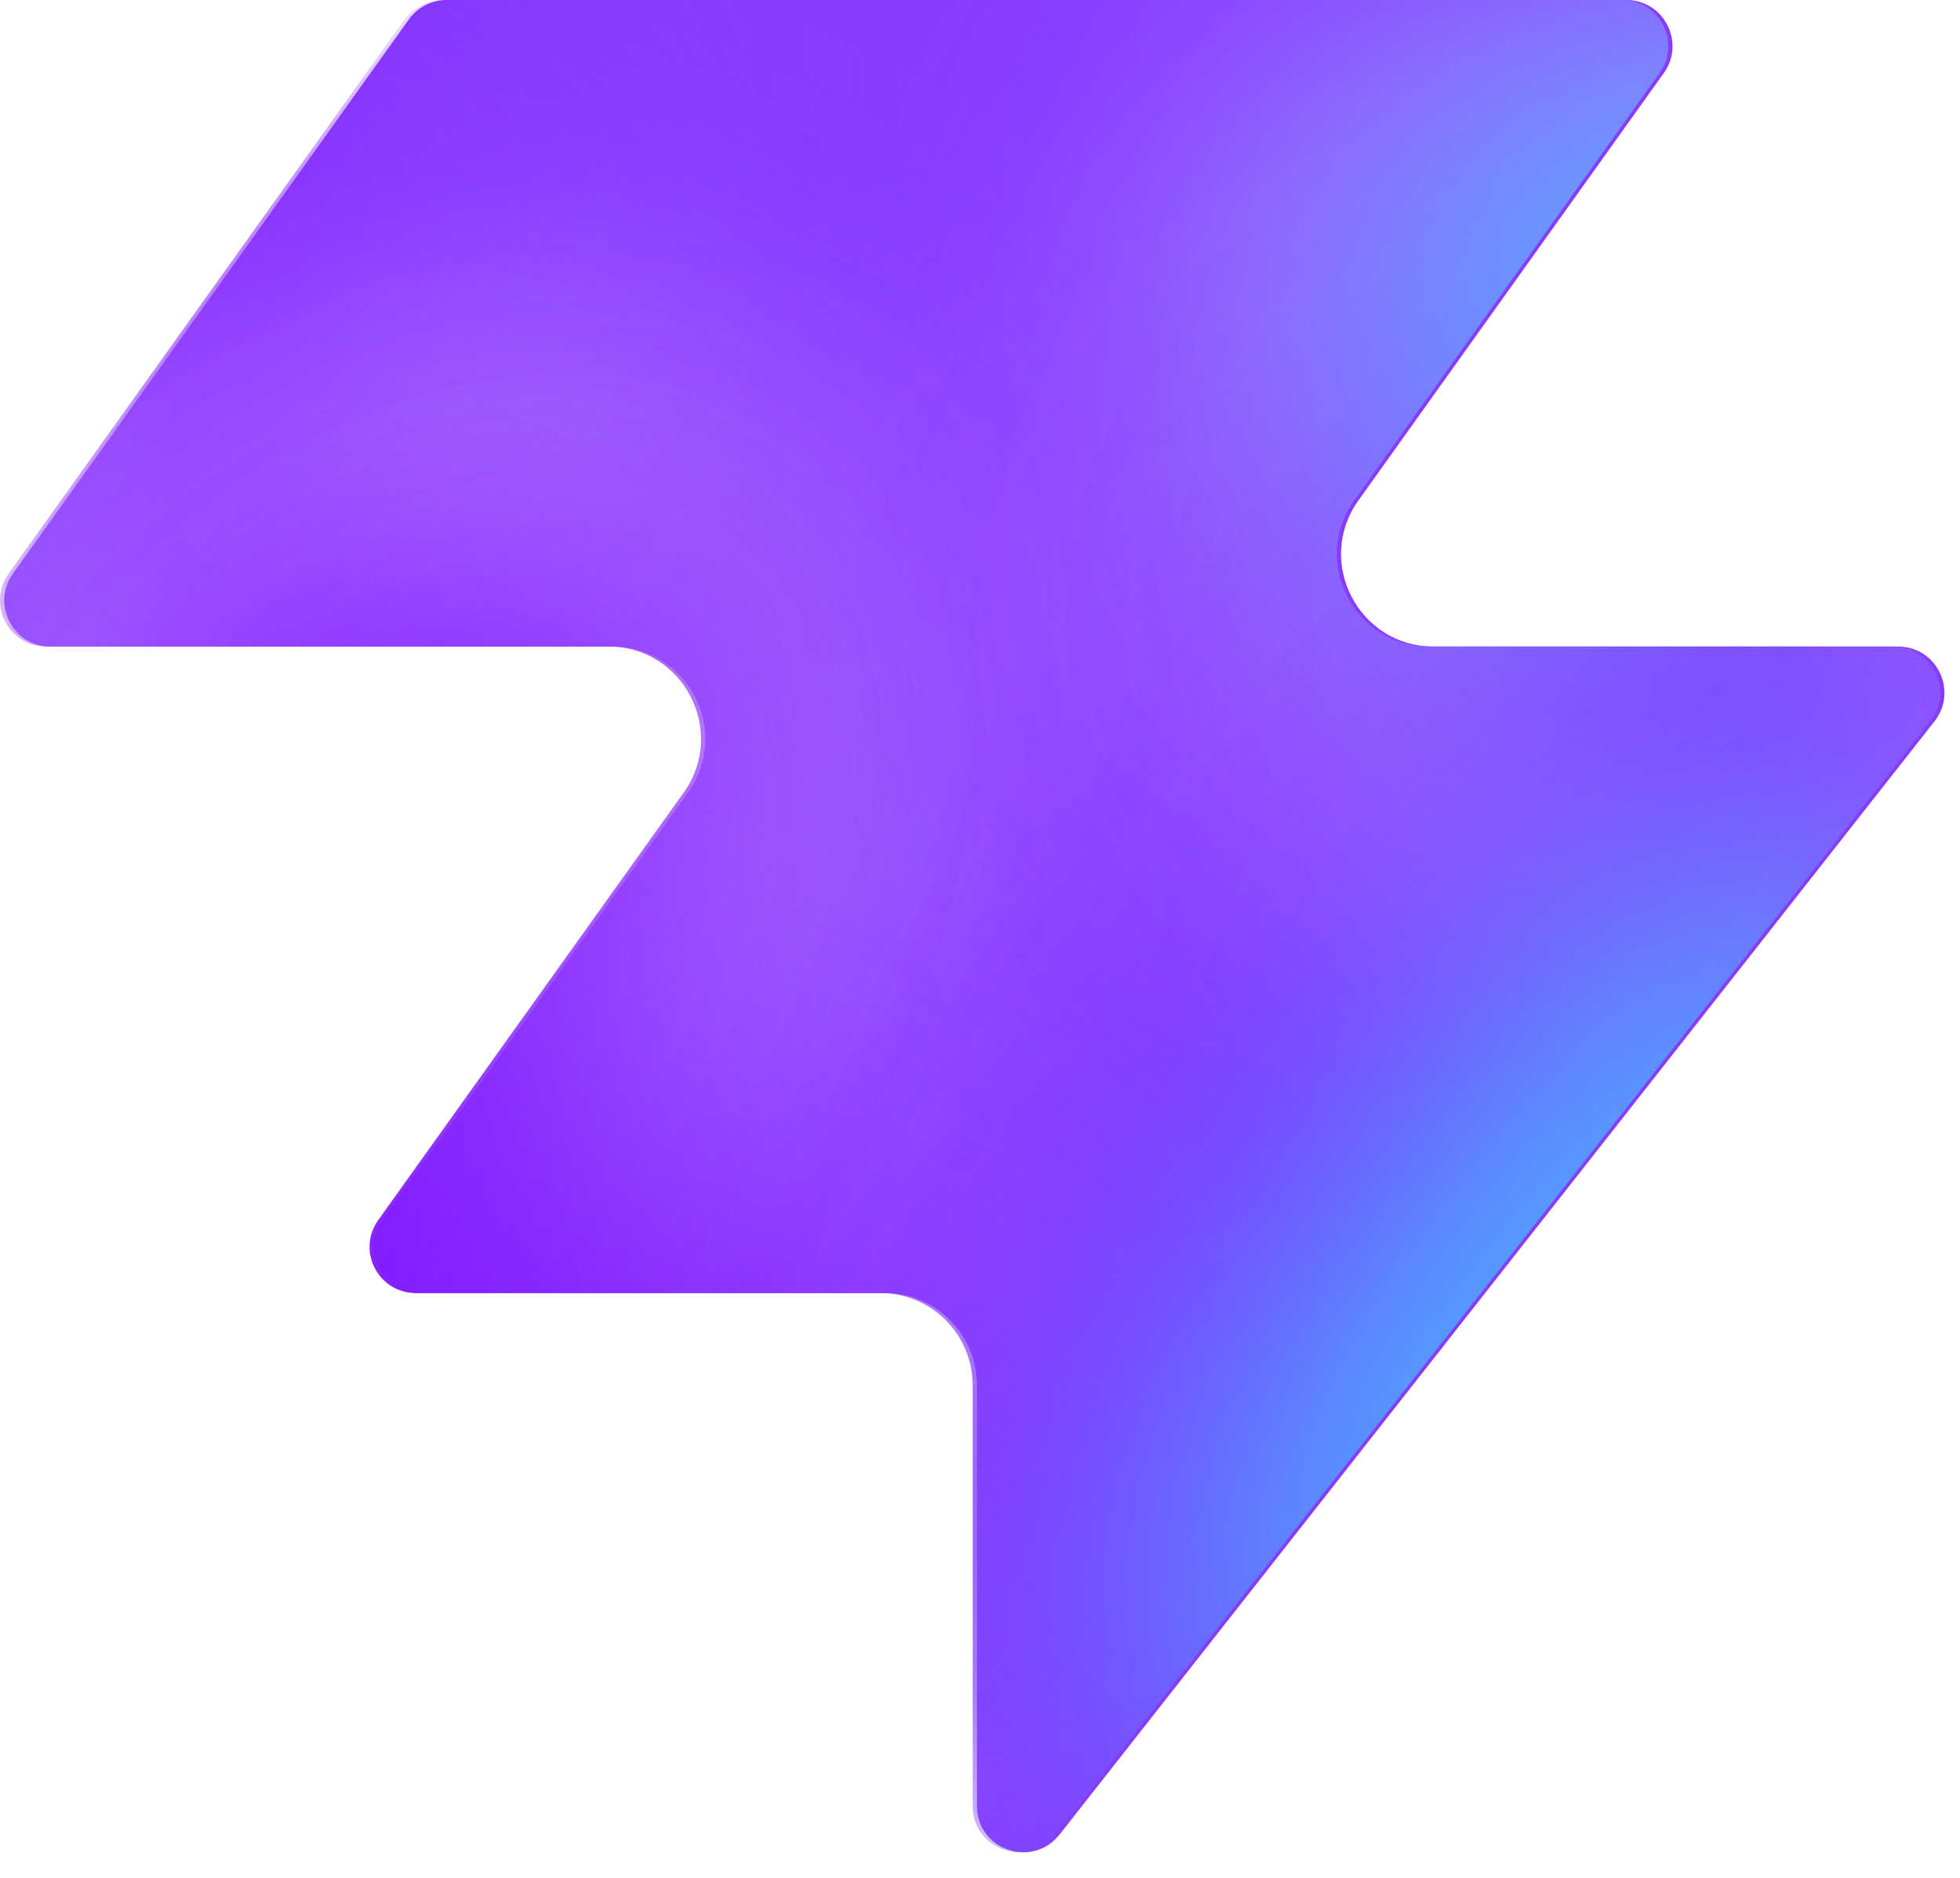
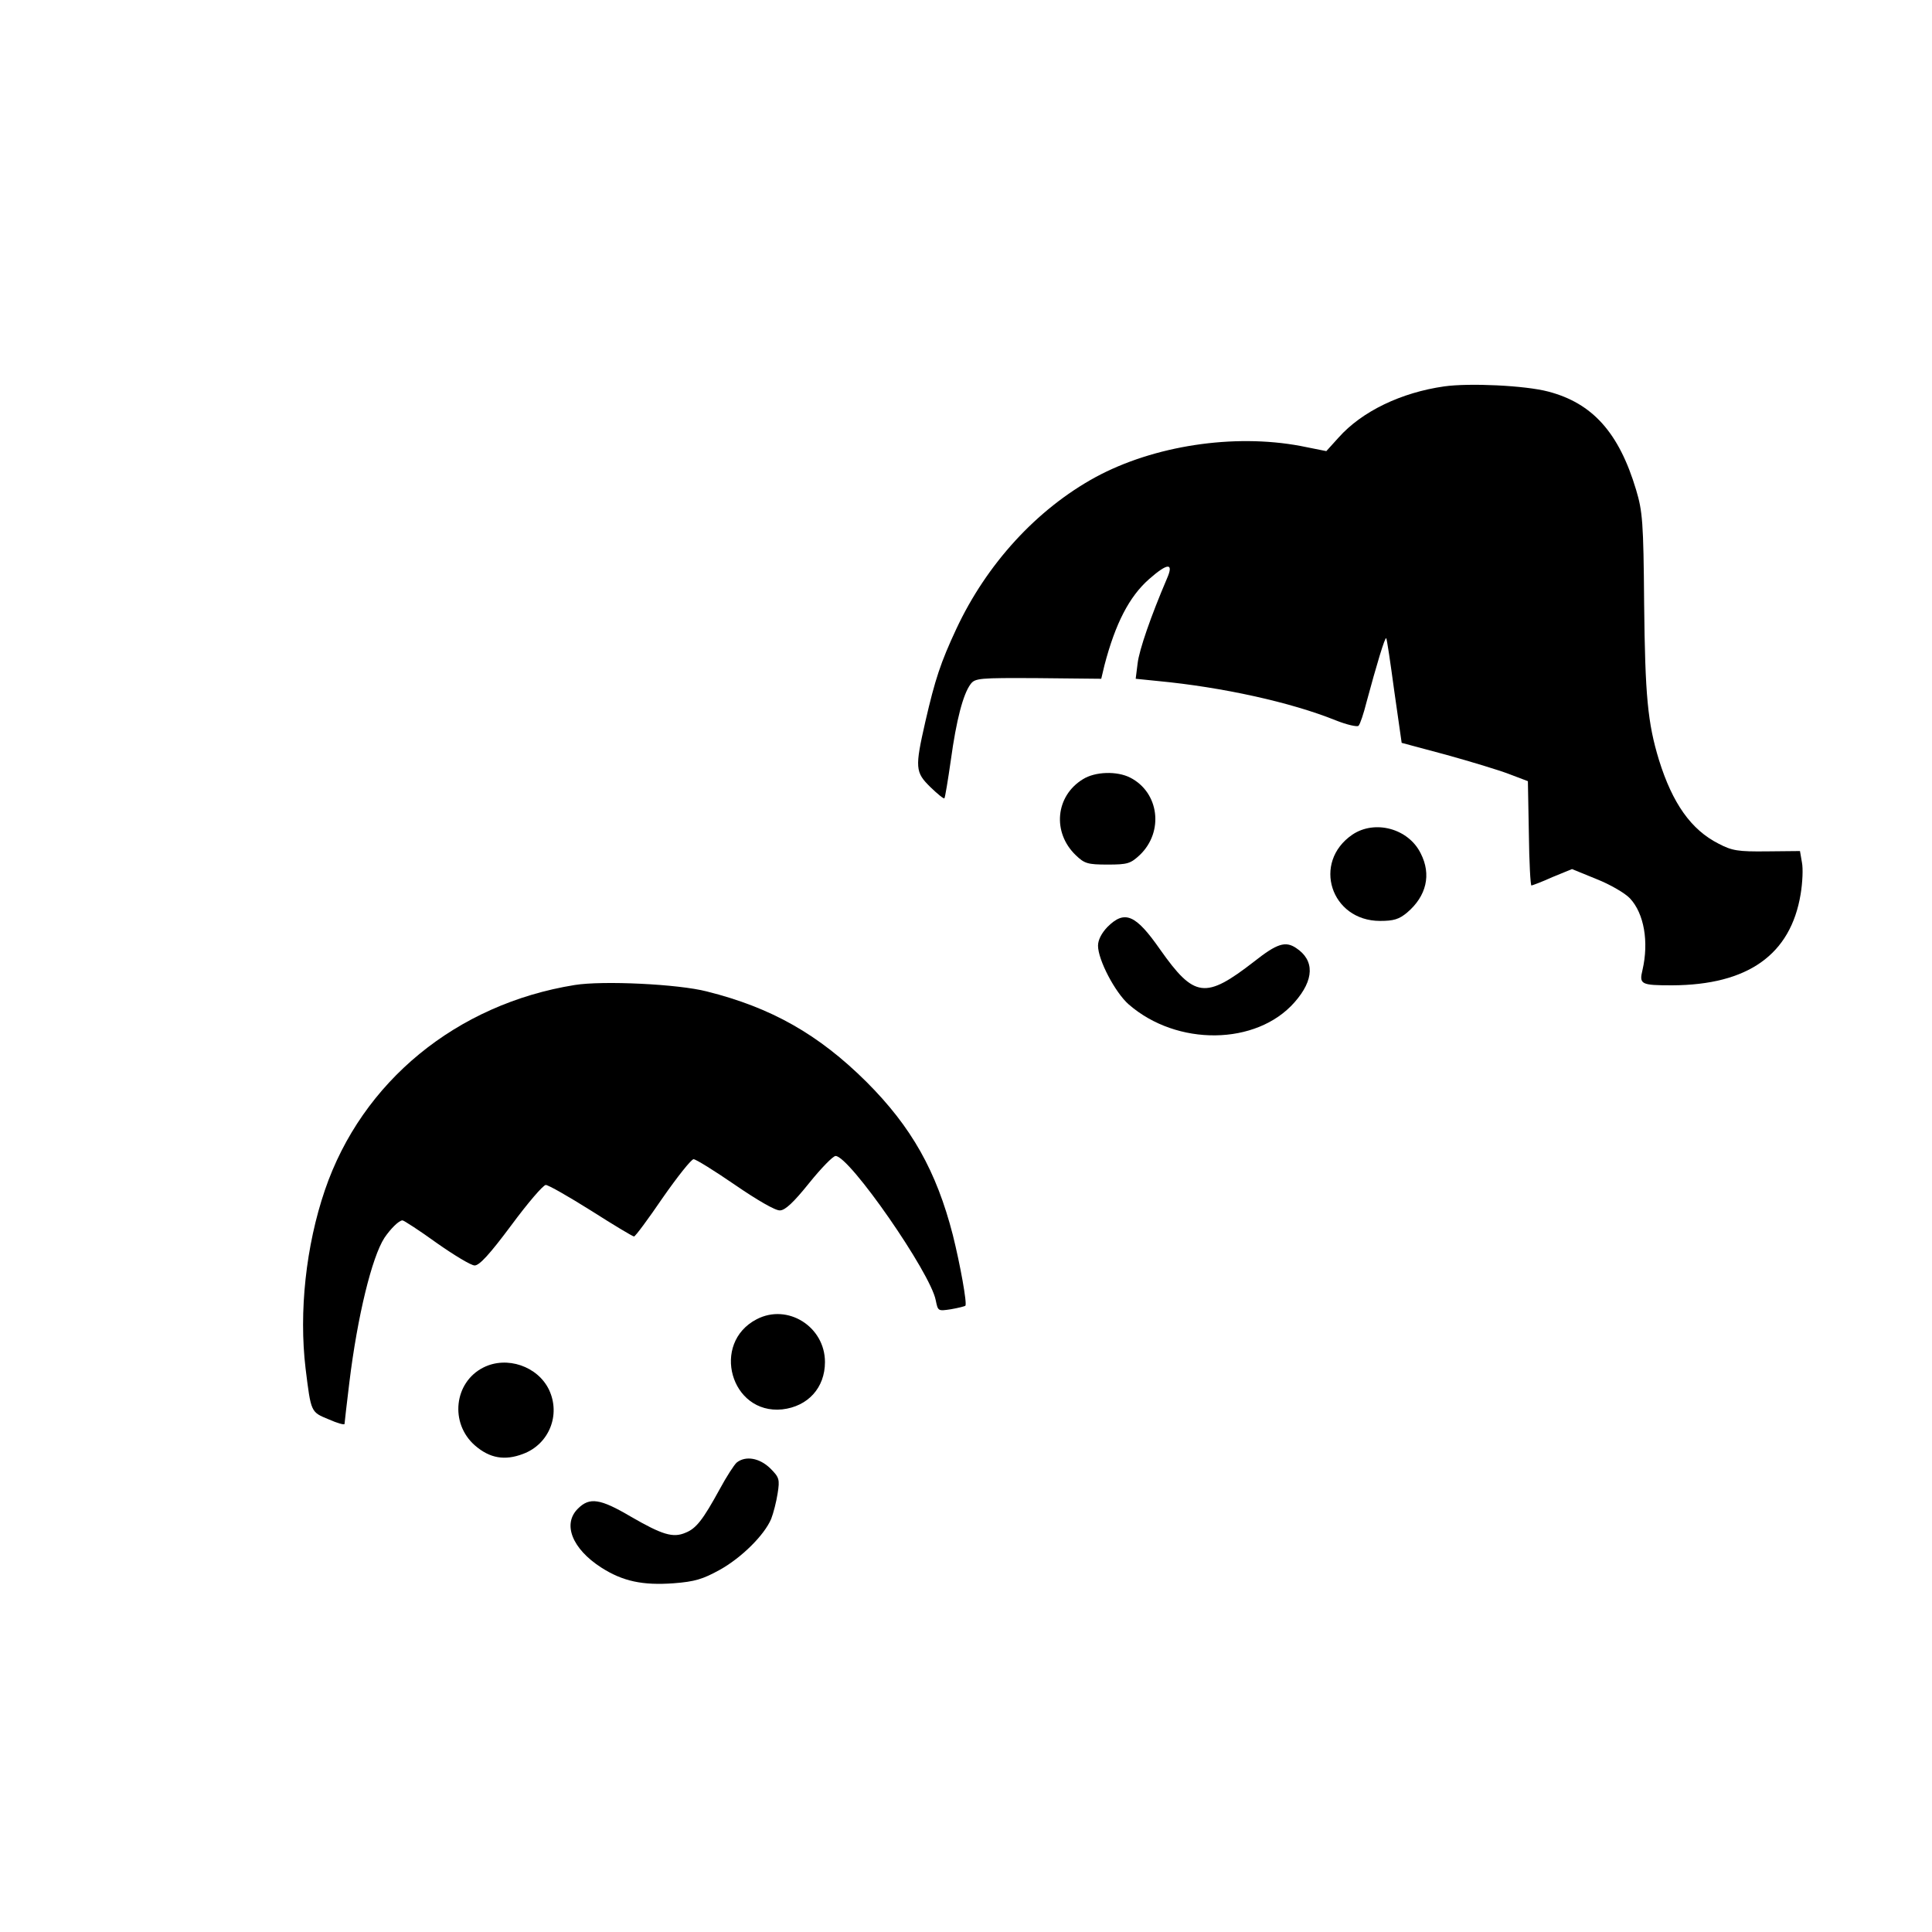
- <svg xmlns="http://www.w3.org/2000/svg" width="48" height="46" fill="none" viewBox="0 0 48 46">
-   <path fill="#863bff" d="M25.946 44.938c-.664.845-2.021.375-2.021-.698V33.937a2.26 2.26 0 0 0-2.262-2.262H10.287c-.92 0-1.456-1.04-.92-1.788l7.48-10.471c1.07-1.497 0-3.578-1.842-3.578H1.237c-.92 0-1.456-1.04-.92-1.788L10.013.474c.214-.297.556-.474.92-.474h28.894c.92 0 1.456 1.04.92 1.788l-7.48 10.471c-1.07 1.498 0 3.579 1.842 3.579h11.377c.943 0 1.473 1.088.89 1.83L25.947 44.94z" style="fill:#863bff;fill:color(display-p3 .525 .23 1);fill-opacity:1" />
-   <mask id="a" width="48" height="46" x="0" y="0" maskUnits="userSpaceOnUse" style="mask-type:alpha">
-     <path fill="#000" d="M25.842 44.938c-.664.844-2.021.375-2.021-.698V33.937a2.26 2.26 0 0 0-2.262-2.262H10.183c-.92 0-1.456-1.04-.92-1.788l7.48-10.471c1.07-1.498 0-3.579-1.842-3.579H1.133c-.92 0-1.456-1.04-.92-1.787L9.91.473c.214-.297.556-.474.92-.474h28.894c.92 0 1.456 1.04.92 1.788l-7.48 10.471c-1.07 1.498 0 3.578 1.842 3.578h11.377c.943 0 1.473 1.088.89 1.832L25.843 44.94z" style="fill:#000;fill-opacity:1" />
-   </mask>
-   <g mask="url(#a)">
-     <g filter="url(#b)">
-       <ellipse cx="5.508" cy="14.704" fill="#ede6ff" rx="5.508" ry="14.704" style="fill:#ede6ff;fill:color(display-p3 .927 .903 1);fill-opacity:1" transform="matrix(.00324 1 1 -.00324 -4.47 31.516)" />
-     </g>
-     <g filter="url(#c)">
-       <ellipse cx="10.399" cy="29.851" fill="#ede6ff" rx="10.399" ry="29.851" style="fill:#ede6ff;fill:color(display-p3 .927 .903 1);fill-opacity:1" transform="matrix(.00324 1 1 -.00324 -39.328 7.883)" />
-     </g>
-     <g filter="url(#d)">
-       <ellipse cx="5.508" cy="30.487" fill="#7e14ff" rx="5.508" ry="30.487" style="fill:#7e14ff;fill:color(display-p3 .492 .077 1);fill-opacity:1" transform="rotate(89.814 -25.913 -14.639)scale(1 -1)" />
-     </g>
-     <g filter="url(#e)">
-       <ellipse cx="5.508" cy="30.599" fill="#7e14ff" rx="5.508" ry="30.599" style="fill:#7e14ff;fill:color(display-p3 .492 .077 1);fill-opacity:1" transform="rotate(89.814 -32.644 -3.334)scale(1 -1)" />
-     </g>
-     <g filter="url(#f)">
-       <ellipse cx="5.508" cy="30.599" fill="#7e14ff" rx="5.508" ry="30.599" style="fill:#7e14ff;fill:color(display-p3 .492 .077 1);fill-opacity:1" transform="matrix(.00324 1 1 -.00324 -34.34 30.47)" />
-     </g>
-     <g filter="url(#g)">
-       <ellipse cx="14.072" cy="22.078" fill="#ede6ff" rx="14.072" ry="22.078" style="fill:#ede6ff;fill:color(display-p3 .927 .903 1);fill-opacity:1" transform="rotate(93.35 24.506 48.493)scale(-1 1)" />
-     </g>
-     <g filter="url(#h)">
-       <ellipse cx="3.47" cy="21.501" fill="#7e14ff" rx="3.47" ry="21.501" style="fill:#7e14ff;fill:color(display-p3 .492 .077 1);fill-opacity:1" transform="rotate(89.009 28.708 47.59)scale(-1 1)" />
-     </g>
-     <g filter="url(#i)">
-       <ellipse cx="3.47" cy="21.501" fill="#7e14ff" rx="3.47" ry="21.501" style="fill:#7e14ff;fill:color(display-p3 .492 .077 1);fill-opacity:1" transform="rotate(89.009 28.708 47.59)scale(-1 1)" />
-     </g>
-     <g filter="url(#j)">
-       <ellipse cx=".387" cy="8.972" fill="#7e14ff" rx="4.407" ry="29.108" style="fill:#7e14ff;fill:color(display-p3 .492 .077 1);fill-opacity:1" transform="rotate(39.51 .387 8.972)" />
-     </g>
-     <g filter="url(#k)">
-       <ellipse cx="47.523" cy="-6.092" fill="#7e14ff" rx="4.407" ry="29.108" style="fill:#7e14ff;fill:color(display-p3 .492 .077 1);fill-opacity:1" transform="rotate(37.892 47.523 -6.092)" />
-     </g>
-     <g filter="url(#l)">
-       <ellipse cx="41.412" cy="6.333" fill="#47bfff" rx="5.971" ry="9.665" style="fill:#47bfff;fill:color(display-p3 .28 .748 1);fill-opacity:1" transform="rotate(37.892 41.412 6.333)" />
-     </g>
-     <g filter="url(#m)">
-       <ellipse cx="-1.879" cy="38.332" fill="#7e14ff" rx="4.407" ry="29.108" style="fill:#7e14ff;fill:color(display-p3 .492 .077 1);fill-opacity:1" transform="rotate(37.892 -1.88 38.332)" />
-     </g>
-     <g filter="url(#n)">
-       <ellipse cx="-1.879" cy="38.332" fill="#7e14ff" rx="4.407" ry="29.108" style="fill:#7e14ff;fill:color(display-p3 .492 .077 1);fill-opacity:1" transform="rotate(37.892 -1.88 38.332)" />
-     </g>
-     <g filter="url(#o)">
-       <ellipse cx="35.651" cy="29.907" fill="#7e14ff" rx="4.407" ry="29.108" style="fill:#7e14ff;fill:color(display-p3 .492 .077 1);fill-opacity:1" transform="rotate(37.892 35.651 29.907)" />
-     </g>
-     <g filter="url(#p)">
-       <ellipse cx="38.418" cy="32.4" fill="#47bfff" rx="5.971" ry="15.297" style="fill:#47bfff;fill:color(display-p3 .28 .748 1);fill-opacity:1" transform="rotate(37.892 38.418 32.4)" />
-     </g>
+ <svg xmlns="http://www.w3.org/2000/svg" version="1.0" width="600pt" height="600pt" viewBox="0 0 600 600" preserveAspectRatio="xMidYMid meet">
+   <g transform="translate(0,600) scale(0.1,-0.1)" fill="#000000" stroke="none">
+     <path d="M4485 4800 c-133 -19 -255 -77 -328 -159 l-38 -42 -80 16 c-208 39 -456 1 -637 -97 -183 -100 -338 -270 -432 -471 -49 -105 -66 -157 -96 -287 -33 -145 -32 -158 16 -205 22 -21 41 -37 43 -34 2 2 11 56 20 119 17 124 38 204 61 235 14 19 26 20 210 19 l196 -2 10 42 c34 130 77 213 138 267 59 52 78 52 56 2 -50 -117 -86 -221 -91 -263 l-6 -48 69 -7 c200 -19 413 -66 552 -122 35 -14 67 -21 71 -17 5 5 16 38 25 74 31 115 57 202 61 198 2 -1 13 -75 25 -164 l23 -161 138 -37 c76 -21 165 -48 196 -60 l58 -22 3 -162 c1 -89 5 -162 8 -162 2 0 32 11 65 26 l61 25 76 -31 c43 -17 89 -44 104 -60 44 -47 59 -135 39 -222 -11 -45 -5 -48 92 -48 235 1 368 95 399 283 6 36 8 80 4 99 l-6 35 -103 -1 c-90 -1 -108 2 -150 24 -85 43 -143 125 -185 260 -35 115 -43 199 -46 485 -2 255 -5 287 -25 354 -53 177 -135 269 -273 305 -72 19 -245 27 -323 16z" />
+     <path d="M3363 3580 c-85 -52 -96 -165 -22 -236 27 -26 37 -29 99 -29 62 0 71 3 100 30 75 72 60 194 -30 240 -41 21 -109 19 -147 -5z" />
+     <path d="M4200 3408 c-126 -86 -67 -268 86 -268 42 0 59 5 84 26 60 51 76 118 42 184 -38 77 -142 105 -212 58z" />
+     <path d="M3439 3121 c-18 -19 -29 -40 -29 -58 0 -44 53 -145 95 -182 150 -131 397 -128 515 6 62 70 63 131 5 169 -33 22 -59 14 -130 -42 -152 -118 -186 -113 -292 37 -76 109 -110 124 -164 70z" />
+     <path d="M1785 2941 c-367 -59 -661 -300 -776 -637 -59 -173 -81 -378 -60 -554 17 -137 16 -135 72 -158 27 -12 49 -18 49 -14 0 4 7 62 15 129 25 205 70 389 109 449 19 28 45 54 56 54 4 0 52 -31 106 -70 54 -38 107 -70 118 -70 15 0 47 35 114 125 51 69 99 125 107 125 8 0 71 -36 141 -80 69 -44 129 -80 133 -80 4 0 44 54 89 120 46 66 89 120 96 120 7 0 65 -36 129 -80 67 -46 125 -80 139 -79 16 0 42 24 91 85 37 46 74 84 82 84 43 0 295 -363 311 -448 7 -34 7 -34 47 -28 23 4 43 9 45 11 6 6 -16 128 -39 220 -51 198 -128 335 -268 475 -149 148 -296 231 -496 281 -89 23 -323 34 -410 20z" />
+     <path d="M2350 1903 c-143 -74 -81 -296 79 -280 80 9 133 67 133 147 0 110 -116 183 -212 133z" />
+     <path d="M1501 1753 c-91 -46 -105 -173 -26 -242 46 -40 93 -48 150 -26 80 30 117 121 80 199 -35 73 -131 106 -204 69z" />
+     <path d="M2288 1458 c-8 -7 -32 -44 -53 -83 -52 -95 -73 -122 -106 -135 -39 -17 -73 -6 -170 50 -95 56 -128 61 -164 25 -49 -48 -18 -125 72 -183 67 -43 129 -56 225 -49 66 5 91 13 142 41 69 38 140 109 161 159 7 18 16 53 20 79 7 44 5 50 -23 78 -33 32 -76 40 -104 18z" />
  </g>
-   <defs>
-     <filter id="b" width="60.045" height="41.654" x="-19.77" y="16.149" color-interpolation-filters="sRGB" filterUnits="userSpaceOnUse">
-       <feFlood flood-opacity="0" result="BackgroundImageFix" />
-       <feBlend in="SourceGraphic" in2="BackgroundImageFix" result="shape" />
-       <feGaussianBlur result="effect1_foregroundBlur_2002_17158" stdDeviation="7.659" />
-     </filter>
-     <filter id="c" width="90.34" height="51.437" x="-54.613" y="-7.533" color-interpolation-filters="sRGB" filterUnits="userSpaceOnUse">
-       <feFlood flood-opacity="0" result="BackgroundImageFix" />
-       <feBlend in="SourceGraphic" in2="BackgroundImageFix" result="shape" />
-       <feGaussianBlur result="effect1_foregroundBlur_2002_17158" stdDeviation="7.659" />
-     </filter>
-     <filter id="d" width="79.355" height="29.4" x="-49.64" y="2.03" color-interpolation-filters="sRGB" filterUnits="userSpaceOnUse">
-       <feFlood flood-opacity="0" result="BackgroundImageFix" />
-       <feBlend in="SourceGraphic" in2="BackgroundImageFix" result="shape" />
-       <feGaussianBlur result="effect1_foregroundBlur_2002_17158" stdDeviation="4.596" />
-     </filter>
-     <filter id="e" width="79.579" height="29.4" x="-45.045" y="20.029" color-interpolation-filters="sRGB" filterUnits="userSpaceOnUse">
-       <feFlood flood-opacity="0" result="BackgroundImageFix" />
-       <feBlend in="SourceGraphic" in2="BackgroundImageFix" result="shape" />
-       <feGaussianBlur result="effect1_foregroundBlur_2002_17158" stdDeviation="4.596" />
-     </filter>
-     <filter id="f" width="79.579" height="29.4" x="-43.513" y="21.178" color-interpolation-filters="sRGB" filterUnits="userSpaceOnUse">
-       <feFlood flood-opacity="0" result="BackgroundImageFix" />
-       <feBlend in="SourceGraphic" in2="BackgroundImageFix" result="shape" />
-       <feGaussianBlur result="effect1_foregroundBlur_2002_17158" stdDeviation="4.596" />
-     </filter>
-     <filter id="g" width="74.749" height="58.852" x="15.756" y="-17.901" color-interpolation-filters="sRGB" filterUnits="userSpaceOnUse">
-       <feFlood flood-opacity="0" result="BackgroundImageFix" />
-       <feBlend in="SourceGraphic" in2="BackgroundImageFix" result="shape" />
-       <feGaussianBlur result="effect1_foregroundBlur_2002_17158" stdDeviation="7.659" />
-     </filter>
-     <filter id="h" width="61.377" height="25.362" x="23.548" y="2.284" color-interpolation-filters="sRGB" filterUnits="userSpaceOnUse">
-       <feFlood flood-opacity="0" result="BackgroundImageFix" />
-       <feBlend in="SourceGraphic" in2="BackgroundImageFix" result="shape" />
-       <feGaussianBlur result="effect1_foregroundBlur_2002_17158" stdDeviation="4.596" />
-     </filter>
-     <filter id="i" width="61.377" height="25.362" x="23.548" y="2.284" color-interpolation-filters="sRGB" filterUnits="userSpaceOnUse">
-       <feFlood flood-opacity="0" result="BackgroundImageFix" />
-       <feBlend in="SourceGraphic" in2="BackgroundImageFix" result="shape" />
-       <feGaussianBlur result="effect1_foregroundBlur_2002_17158" stdDeviation="4.596" />
-     </filter>
-     <filter id="j" width="56.045" height="63.649" x="-27.636" y="-22.853" color-interpolation-filters="sRGB" filterUnits="userSpaceOnUse">
-       <feFlood flood-opacity="0" result="BackgroundImageFix" />
-       <feBlend in="SourceGraphic" in2="BackgroundImageFix" result="shape" />
-       <feGaussianBlur result="effect1_foregroundBlur_2002_17158" stdDeviation="4.596" />
-     </filter>
-     <filter id="k" width="54.814" height="64.646" x="20.116" y="-38.415" color-interpolation-filters="sRGB" filterUnits="userSpaceOnUse">
-       <feFlood flood-opacity="0" result="BackgroundImageFix" />
-       <feBlend in="SourceGraphic" in2="BackgroundImageFix" result="shape" />
-       <feGaussianBlur result="effect1_foregroundBlur_2002_17158" stdDeviation="4.596" />
-     </filter>
-     <filter id="l" width="33.541" height="35.313" x="24.641" y="-11.323" color-interpolation-filters="sRGB" filterUnits="userSpaceOnUse">
-       <feFlood flood-opacity="0" result="BackgroundImageFix" />
-       <feBlend in="SourceGraphic" in2="BackgroundImageFix" result="shape" />
-       <feGaussianBlur result="effect1_foregroundBlur_2002_17158" stdDeviation="4.596" />
-     </filter>
-     <filter id="m" width="54.814" height="64.646" x="-29.286" y="6.009" color-interpolation-filters="sRGB" filterUnits="userSpaceOnUse">
-       <feFlood flood-opacity="0" result="BackgroundImageFix" />
-       <feBlend in="SourceGraphic" in2="BackgroundImageFix" result="shape" />
-       <feGaussianBlur result="effect1_foregroundBlur_2002_17158" stdDeviation="4.596" />
-     </filter>
-     <filter id="n" width="54.814" height="64.646" x="-29.286" y="6.009" color-interpolation-filters="sRGB" filterUnits="userSpaceOnUse">
-       <feFlood flood-opacity="0" result="BackgroundImageFix" />
-       <feBlend in="SourceGraphic" in2="BackgroundImageFix" result="shape" />
-       <feGaussianBlur result="effect1_foregroundBlur_2002_17158" stdDeviation="4.596" />
-     </filter>
-     <filter id="o" width="54.814" height="64.646" x="8.244" y="-2.416" color-interpolation-filters="sRGB" filterUnits="userSpaceOnUse">
-       <feFlood flood-opacity="0" result="BackgroundImageFix" />
-       <feBlend in="SourceGraphic" in2="BackgroundImageFix" result="shape" />
-       <feGaussianBlur result="effect1_foregroundBlur_2002_17158" stdDeviation="4.596" />
-     </filter>
-     <filter id="p" width="39.409" height="43.623" x="18.713" y="10.588" color-interpolation-filters="sRGB" filterUnits="userSpaceOnUse">
-       <feFlood flood-opacity="0" result="BackgroundImageFix" />
-       <feBlend in="SourceGraphic" in2="BackgroundImageFix" result="shape" />
-       <feGaussianBlur result="effect1_foregroundBlur_2002_17158" stdDeviation="4.596" />
-     </filter>
-   </defs>
</svg>
